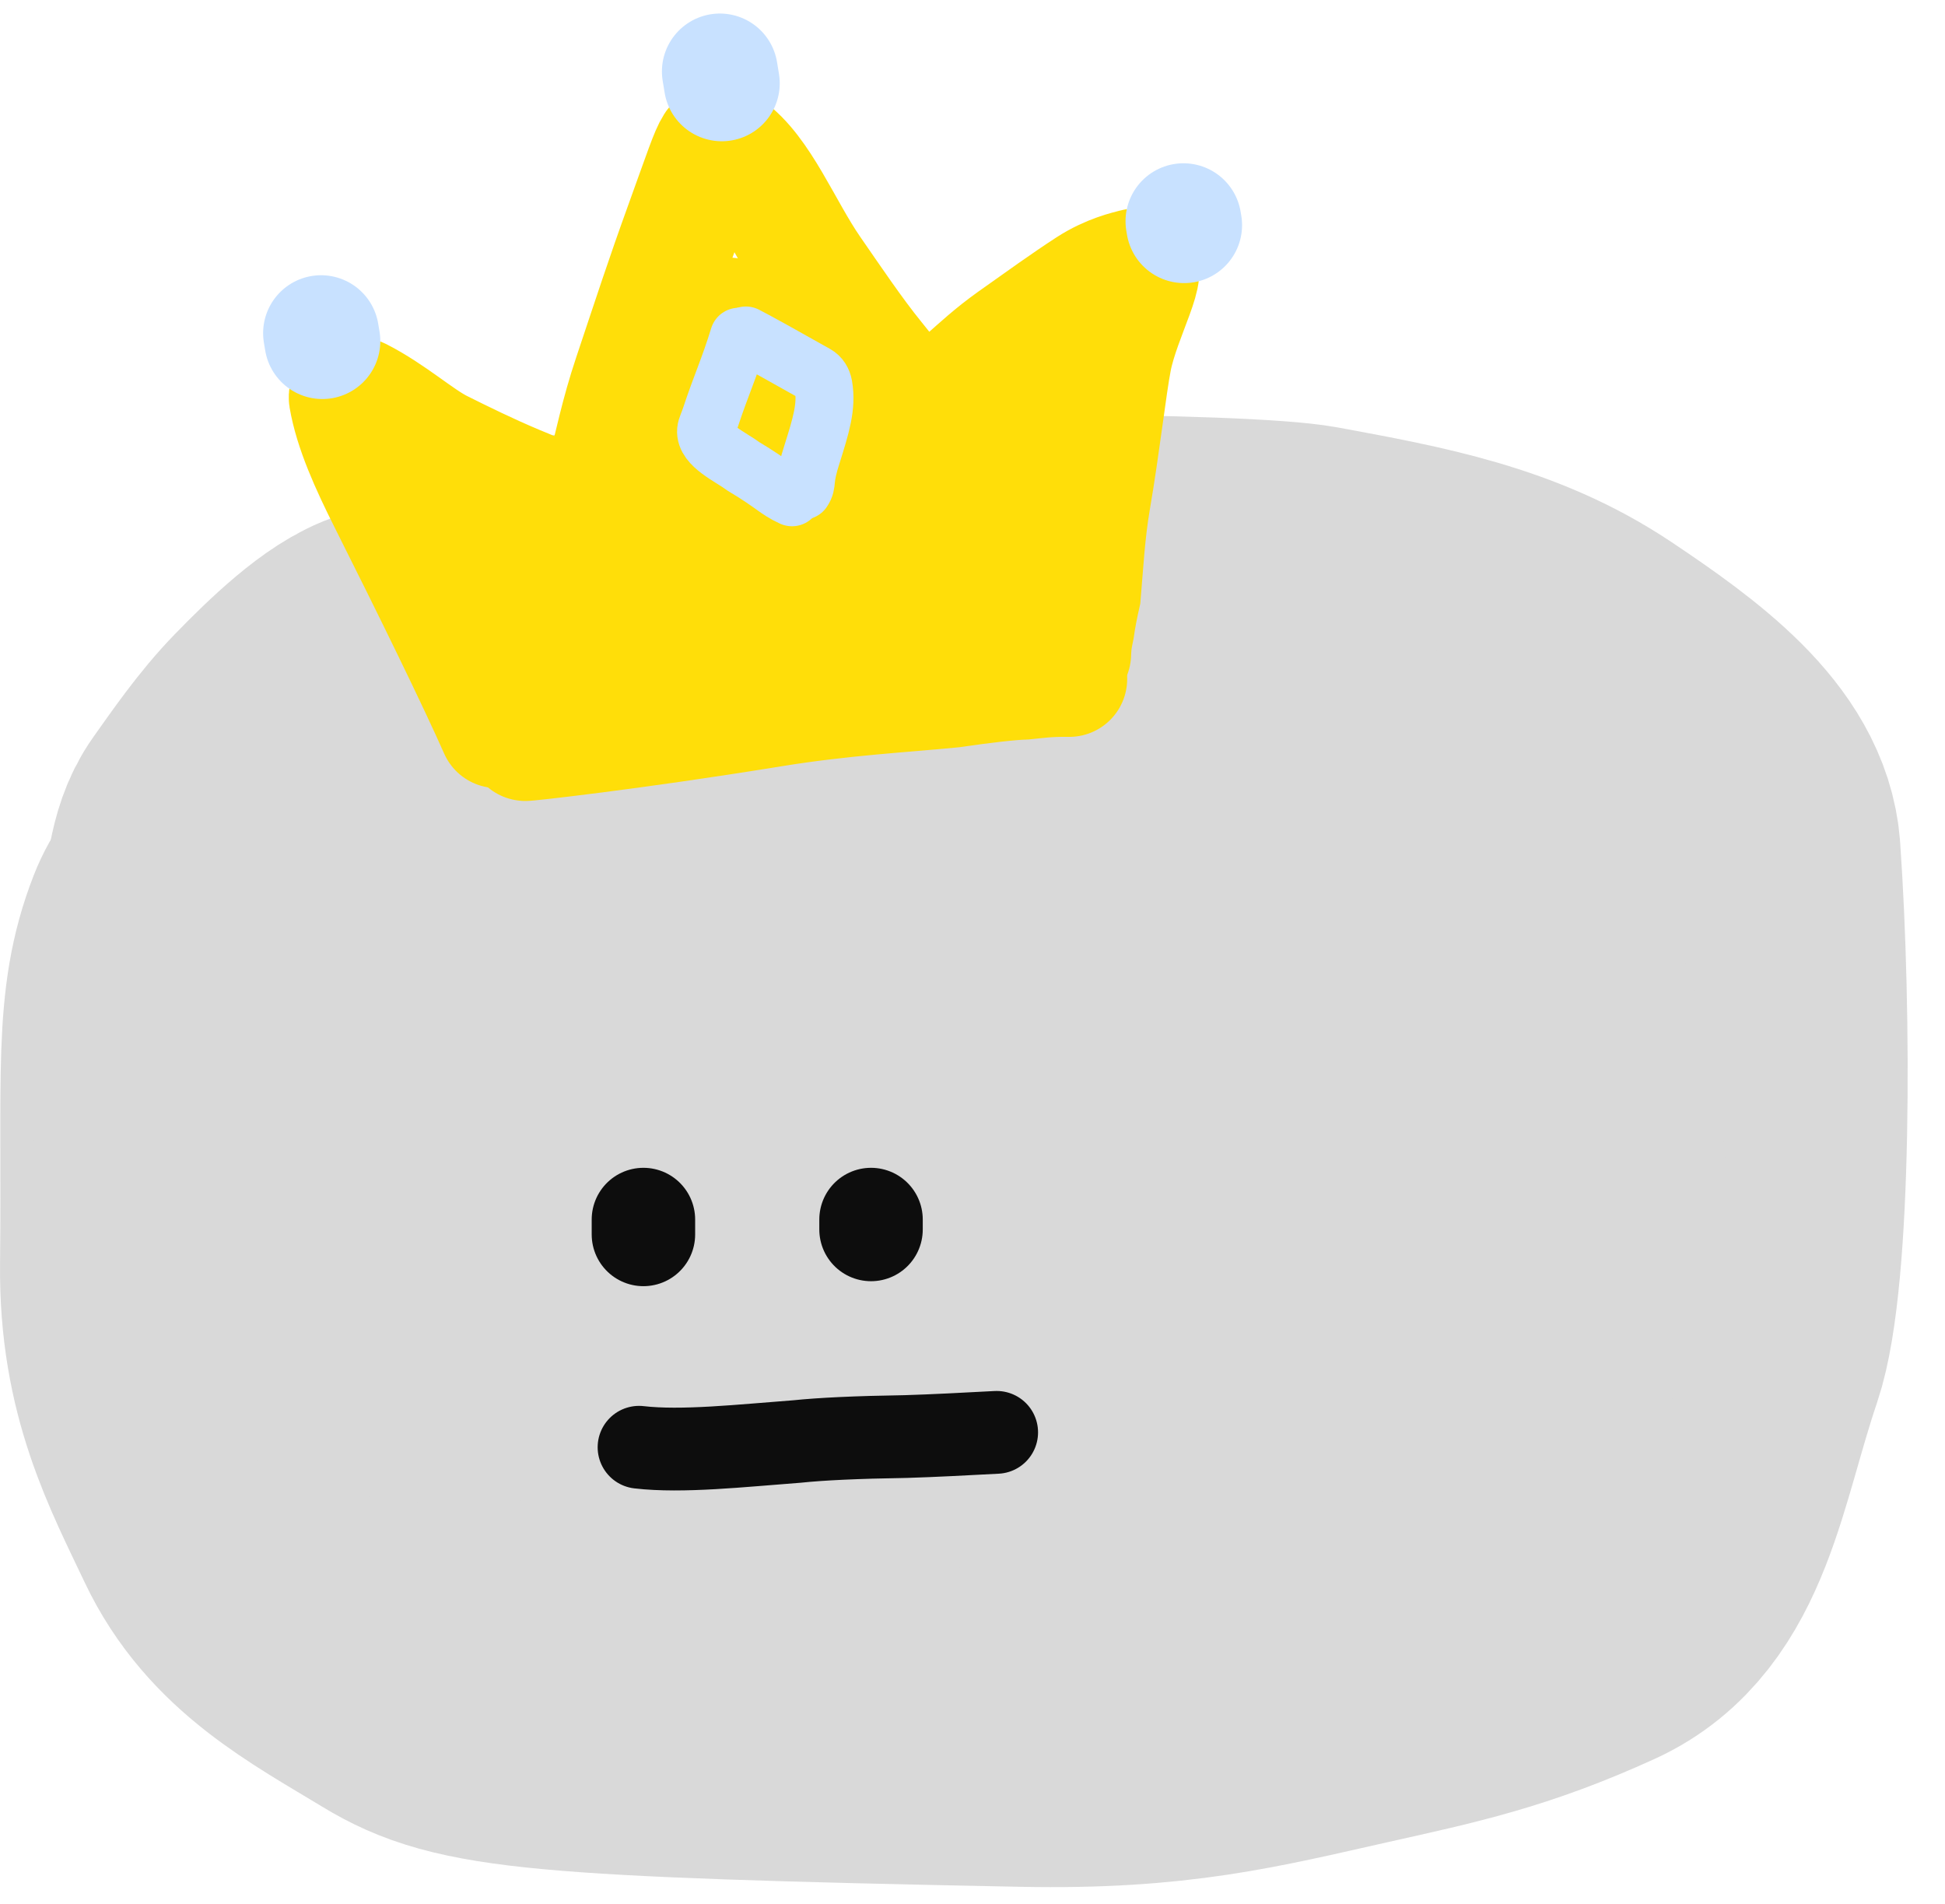
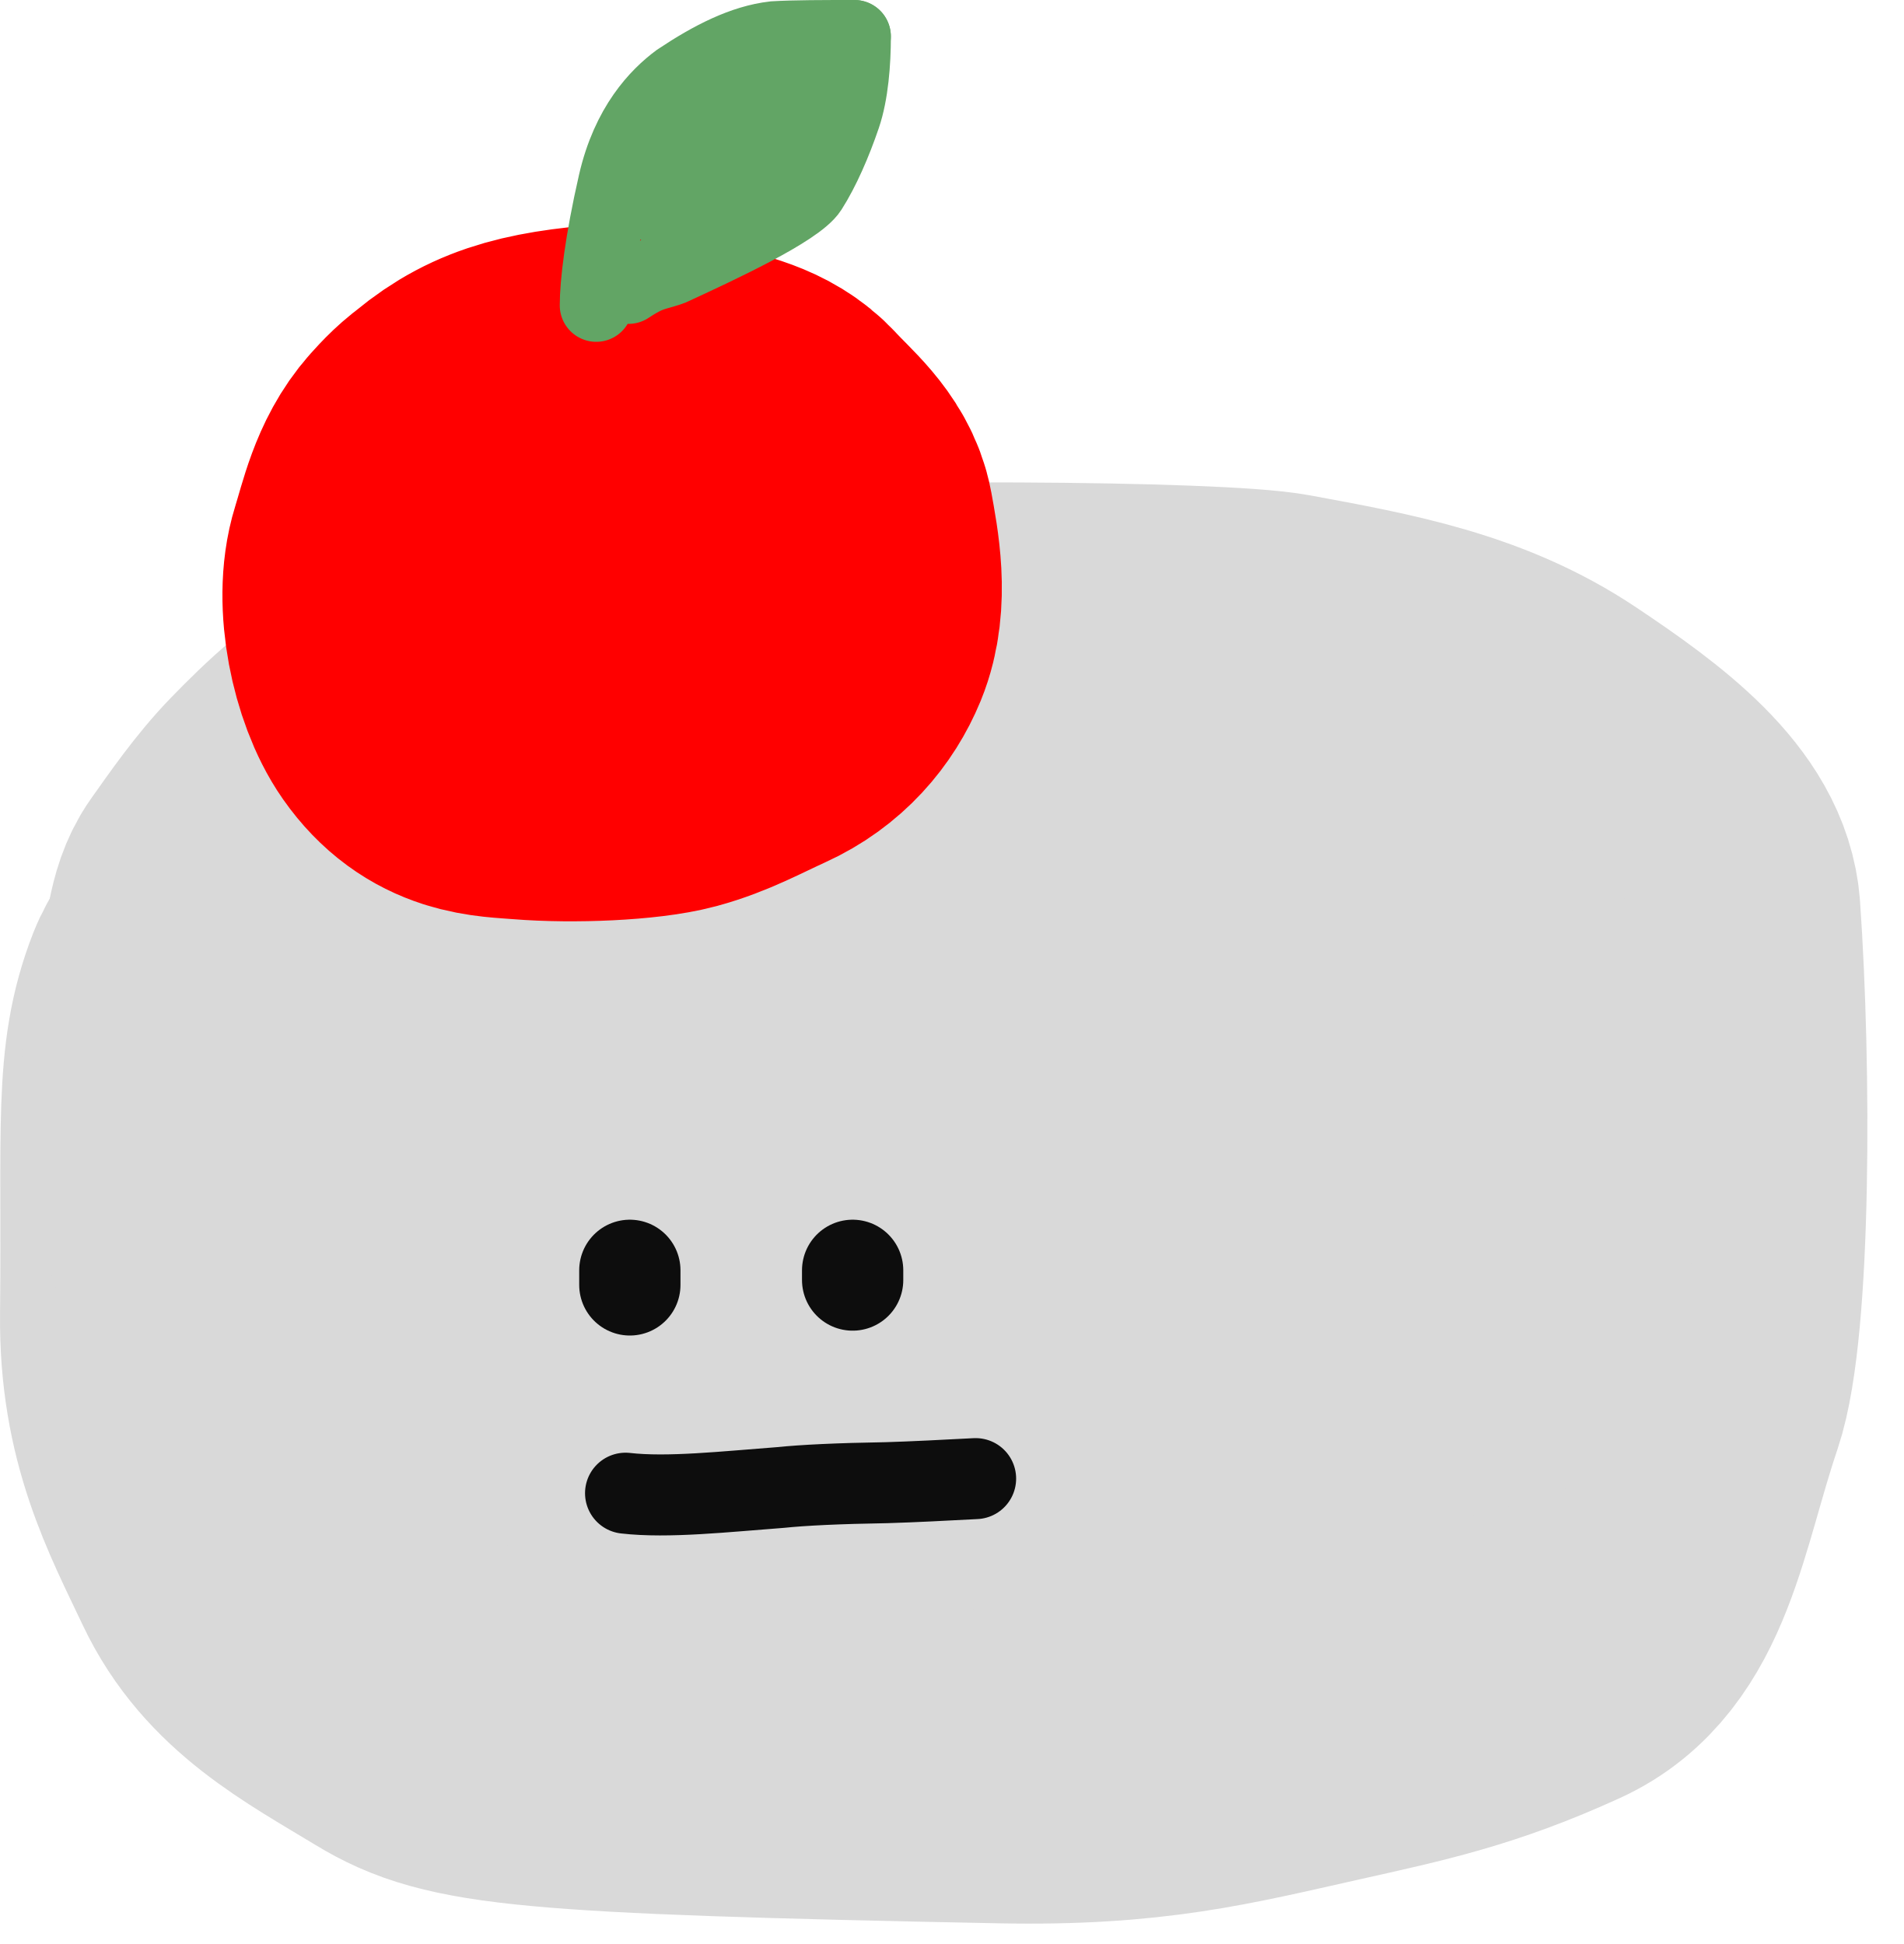
- <svg xmlns="http://www.w3.org/2000/svg" width="47" height="46" viewBox="0 0 47 46" fill="none">
-   <path d="M6.91 20.36C5.665 21.071 4.846 21.793 4.532 22.599C3.837 24.383 4.038 25.92 3.991 30.579C3.964 33.216 4.841 34.811 5.649 36.518C6.527 38.373 8.16 39.214 9.867 40.248C11.413 41.185 13.01 41.369 24.735 41.599C28.287 41.669 30.07 41.197 32.675 40.613C34.735 40.152 36.18 39.85 38.334 38.865C40.419 37.912 40.674 35.28 41.573 32.628C42.21 30.745 42.205 24.455 41.936 20.634C41.821 18.987 40.054 17.671 38.171 16.413C36.197 15.094 34.041 14.702 31.616 14.254C30.011 13.958 21.27 13.893 15.584 14.206C13.763 14.306 12.396 15.057 10.062 16.224C8.431 17.04 7.454 18.646 6.643 20.085C5.872 21.453 5.655 22.957 5.696 30.03C5.714 32.966 7.621 34.095 8.925 35.174C9.758 35.863 10.768 36.164 13.885 36.567C21.754 37.583 28.184 37.066 30.023 36.618C31.239 36.347 32.142 36.078 33.126 35.719C33.666 35.539 34.289 35.361 35.2 35.178" stroke="#D9D9D9" stroke-width="7.98" stroke-linecap="round" />
-   <path d="M17.117 14.121C15.881 14.369 14.974 14.532 13.962 14.657C13.202 14.751 12.579 15.152 11.712 15.482C11.001 15.753 10.186 16.018 9.441 16.246C8.742 16.46 7.793 17.376 7.087 18.103C6.464 18.743 5.931 19.526 5.518 20.105C5.069 20.733 5.145 21.507 4.877 22.169C4.074 24.15 4.895 27.947 5.144 28.588C5.419 29.298 6.131 30.135 7.574 31.413C8.524 32.256 10.418 32.449 12.171 32.288C13.439 32.171 13.194 30.225 13.195 28.237C13.195 26.617 13.032 23.756 12.887 22.855C12.568 20.87 12.37 26.254 12.308 27.323C12.267 28.022 12.287 29.045 13.022 27.977C13.758 26.91 15.229 23.722 16.191 21.834C17.154 19.947 17.562 19.456 17.977 20.839C18.392 22.221 18.801 25.49 19.011 27.461C19.222 29.431 19.222 30.003 19.222 30.032C19.222 30.061 19.222 29.53 19.508 27.499C19.794 25.468 20.366 21.953 21.356 22.268C22.345 22.582 23.735 26.833 24.492 29.104C25.248 31.375 25.33 31.539 25.413 31.501C25.496 31.462 25.578 31.217 26.07 29.027C26.561 26.837 27.46 22.709 28.741 22.401C30.021 22.093 31.656 25.73 32.805 26.889C33.954 28.048 34.567 26.617 34.944 25.799C35.405 24.798 35.774 24.199 36.166 23.62C36.293 23.431 36.516 23.695 36.682 24.024C37.906 26.459 37.799 30.009 37.717 30.814C37.68 31.18 35.178 31.701 30.896 32.794C28.754 33.34 26.613 33.6 24.864 33.768C21.817 34.062 19.888 33.814 18.96 33.567C18.596 33.47 18.481 33.32 18.357 33.052C18.053 32.4 17.902 31.301 17.778 29.309C17.427 23.671 17.941 22.59 18.374 21.925C19.269 20.549 21.078 19.076 21.366 18.87C21.683 18.643 23.5 18.703 26.098 18.744C28.597 18.784 29.828 19.033 32.957 19.404C34.15 19.545 34.7 20.351 35.319 21.115C35.566 21.423 35.934 21.914 36.205 22.187C36.476 22.46 36.64 22.501 36.808 22.543" stroke="#D9D9D9" stroke-width="7.98" stroke-linecap="round" />
-   <path d="M15.548 29.466V29.826" stroke="#0D0D0D" stroke-width="2.5" stroke-linecap="round" />
-   <path d="M21.048 29.466V29.706" stroke="#0D0D0D" stroke-width="2.5" stroke-linecap="round" />
-   <path d="M15.442 34.968C16.479 35.089 17.915 34.93 19.258 34.829C19.837 34.769 20.677 34.728 21.894 34.709C22.556 34.689 23.308 34.649 24.084 34.608" stroke="#0D0D0D" stroke-width="2" stroke-linecap="round" />
-   <path d="M12.013 17.641C11.492 16.462 10.395 14.22 9.343 12.127C8.895 11.236 8.51 10.383 8.379 9.616C8.36 9.5 8.552 9.487 8.696 9.56C9.488 9.963 10.139 10.56 10.656 10.818C11.191 11.085 11.815 11.392 12.483 11.673C13.218 11.982 13.784 12.208 14.028 12.201C14.656 12.182 14.621 10.959 15.252 9.076C15.759 7.562 16.013 6.77 16.504 5.413C16.962 4.147 17.104 3.706 17.233 3.505C17.291 3.413 17.451 3.45 17.6 3.555C18.414 4.128 18.942 5.516 19.634 6.516C20.113 7.207 20.673 8.04 21.169 8.648C21.526 9.085 21.796 9.459 21.992 9.655C22.089 9.753 22.24 9.778 22.394 9.72C23.126 9.449 23.465 8.888 24.457 8.183C25.138 7.7 25.744 7.264 26.29 6.91C26.792 6.585 27.25 6.487 27.423 6.441C27.916 6.309 27.121 7.649 26.917 8.681C26.792 9.315 26.631 10.765 26.406 12.071C26.27 12.857 26.229 13.653 26.168 14.368C26.103 14.657 26.049 14.929 26.012 15.196C25.986 15.332 25.944 15.469 25.933 15.8" stroke="#FFDE09" stroke-width="2.8" stroke-linecap="round" />
-   <path d="M11.692 13.377C12.171 14.693 13.215 16.815 13.514 17.044C14.078 17.474 13.318 15.269 13.072 14.489C13.014 14.303 12.987 14.08 13.047 14.05C13.825 13.665 14.385 15.604 14.865 15.934C15.017 16.038 15.077 15.822 15.101 15.573C15.156 15 15.04 14.033 15.059 13.372C15.08 12.636 15.961 14.655 16.078 14.67C17.765 14.886 16.49 10.973 16.476 10.696C16.398 9.137 17.542 15.109 17.738 15.307C18.457 16.033 17.944 11.276 17.809 9.379C17.793 9.152 17.777 8.896 17.705 8.369C17.634 7.843 17.502 7.056 17.782 8.243C18.062 9.431 18.757 12.617 19.192 14.424C19.626 16.231 19.779 16.561 19.72 15.621C19.522 12.449 19.292 10.141 19.668 10.24C21.526 10.73 21.782 14.654 22.102 15.1C23.343 16.828 21.654 11.347 21.9 11.648C22.238 12.06 22.698 13.484 23.329 14.821C23.916 16.062 24.009 12.725 24.264 11.894C24.574 10.885 24.253 15.319 24.196 16.076C24.101 17.33 24.888 12.909 25.443 11.345C25.721 10.563 25.648 9.996 25.474 9.534C25.371 9.263 23.878 10.868 22.098 12.735C20.945 13.946 20.25 14.852 19.073 15.622C18.077 16.274 17.214 16.245 16.628 16.474C15.952 16.739 15.097 17.09 14.595 17.322C13.992 17.599 13.259 17.824 12.691 17.952C12.582 17.976 15.205 17.695 18.674 17.13C20.356 16.856 21.833 16.781 23.016 16.664C23.792 16.551 24.41 16.48 24.767 16.469C24.992 16.448 25.307 16.395 25.838 16.404" stroke="#FFDE09" stroke-width="2.8" stroke-linecap="round" />
-   <path d="M7.758 8.05L7.79 8.241" stroke="#C8E1FF" stroke-width="2.8" stroke-linecap="round" />
-   <path d="M17.395 1.727L17.442 2.013" stroke="#C8E1FF" stroke-width="2.8" stroke-linecap="round" />
-   <path d="M28.598 5.345L28.614 5.44" stroke="#C8E1FF" stroke-width="2.8" stroke-linecap="round" />
-   <path d="M17.855 8.136C17.619 8.905 17.42 9.321 17.172 10.073C17.116 10.241 17.069 10.322 17.062 10.401C17.031 10.765 17.647 11.033 17.976 11.276C18.318 11.479 18.558 11.65 18.721 11.767C18.82 11.837 18.949 11.929 19.139 12.015" stroke="#C8E1FF" stroke-width="1.4" stroke-linecap="round" />
-   <path d="M18.023 8.106C18.252 8.221 19.095 8.691 19.716 9.042C19.816 9.099 19.876 9.197 19.898 9.319C19.986 9.827 19.833 10.299 19.62 10.98C19.531 11.254 19.487 11.455 19.475 11.611C19.468 11.689 19.462 11.766 19.4 11.855" stroke="#C8E1FF" stroke-width="1.4" stroke-linecap="round" />
+ <svg xmlns="http://www.w3.org/2000/svg" width="47" height="48" viewBox="0 0 47 48" fill="none">
+   <path d="M6.91 22.26C5.665 22.971 4.846 23.693 4.532 24.499C3.837 26.283 4.038 27.821 3.991 32.479C3.964 35.117 4.841 36.712 5.649 38.419C6.527 40.273 8.16 41.114 9.867 42.149C11.413 43.086 13.01 43.27 24.735 43.5C28.287 43.57 30.07 43.097 32.675 42.514C34.735 42.053 36.18 41.75 38.334 40.765C40.419 39.812 40.674 37.181 41.573 34.528C42.21 32.645 42.205 26.355 41.936 22.535C41.821 20.888 40.054 19.571 38.171 18.313C36.197 16.994 34.041 16.602 31.616 16.155C30.011 15.859 21.27 15.794 15.584 16.106C13.763 16.206 12.396 16.958 10.062 18.124C8.431 18.94 7.454 20.546 6.643 21.985C5.872 23.354 5.655 24.857 5.696 31.931C5.714 34.866 7.621 35.995 8.925 37.074C9.758 37.763 10.768 38.064 13.885 38.467C21.754 39.484 28.184 38.967 30.023 38.518C31.239 38.248 32.142 37.978 33.126 37.62C33.666 37.439 34.289 37.261 35.2 37.078" stroke="#D9D9D9" stroke-width="7.98" stroke-linecap="round" />
+   <path d="M17.117 16.021C15.881 16.269 14.974 16.433 13.962 16.558C13.202 16.652 12.579 17.052 11.712 17.383C11.001 17.654 10.186 17.919 9.441 18.147C8.742 18.36 7.793 19.276 7.087 20.003C6.464 20.644 5.931 21.426 5.518 22.005C5.069 22.634 5.145 23.408 4.877 24.069C4.074 26.05 4.895 29.848 5.144 30.489C5.419 31.199 6.131 32.035 7.574 33.314C8.524 34.156 10.418 34.35 12.171 34.188C13.439 34.071 13.194 32.125 13.195 30.138C13.195 28.517 13.032 25.657 12.887 24.755C12.568 22.77 12.37 28.155 12.308 29.223C12.267 29.922 12.287 30.945 13.022 29.878C13.758 28.81 15.229 25.622 16.191 23.735C17.154 21.847 17.562 21.357 17.977 22.739C18.392 24.121 18.801 27.391 19.011 29.361C19.222 31.331 19.222 31.904 19.222 31.933C19.222 31.962 19.222 31.431 19.508 29.399C19.794 27.368 20.366 23.854 21.356 24.168C22.345 24.483 23.735 28.733 24.492 31.005C25.248 33.276 25.33 33.439 25.413 33.401C25.496 33.363 25.578 33.117 26.07 30.927C26.561 28.737 27.46 24.609 28.741 24.301C30.021 23.994 31.656 27.631 32.805 28.79C33.954 29.948 34.567 28.518 34.944 27.699C35.405 26.698 35.774 26.099 36.166 25.52C36.293 25.331 36.516 25.595 36.682 25.925C37.906 28.359 37.799 31.91 37.717 32.715C37.68 33.081 35.178 33.602 30.896 34.694C28.754 35.24 26.613 35.5 24.864 35.669C21.817 35.962 19.888 35.715 18.96 35.467C18.596 35.37 18.481 35.22 18.357 34.953C18.053 34.3 17.902 33.202 17.778 31.209C17.427 25.571 17.941 24.49 18.374 23.826C19.269 22.45 21.078 20.977 21.366 20.77C21.683 20.543 23.5 20.604 26.098 20.645C28.597 20.684 29.828 20.933 32.957 21.304C34.15 21.446 34.7 22.251 35.319 23.015C35.566 23.323 35.934 23.814 36.205 24.087C36.476 24.36 36.64 24.401 36.808 24.443" stroke="#D9D9D9" stroke-width="7.98" stroke-linecap="round" />
+   <path d="M15.548 31.366V31.726" stroke="#0D0D0D" stroke-width="2.5" stroke-linecap="round" />
+   <path d="M21.048 31.366V31.606" stroke="#0D0D0D" stroke-width="2.5" stroke-linecap="round" />
+   <path d="M15.442 36.869C16.479 36.989 17.915 36.83 19.258 36.729C19.837 36.67 20.677 36.629 21.894 36.609C22.556 36.589 23.308 36.55 24.084 36.509" stroke="#0D0D0D" stroke-width="2" stroke-linecap="round" />
+   <path d="M14.844 10.054C13.065 10.215 12.258 10.537 11.286 11.466C10.59 12.132 10.677 13.125 10.635 14.52C10.608 15.399 11.321 16 11.928 16.587C12.486 17.127 13.222 17.256 14.777 17.318C15.662 17.354 16.459 16.935 17.148 16.51C17.464 16.316 17.957 15.925 18.522 15.279C19.025 14.705 19.093 13.662 19.053 12.611C19.016 11.645 18.124 11.149 17.517 10.904C16.759 10.598 15.657 10.702 12.953 10.741C11.909 10.756 11.366 11.347 11.022 11.73C10.483 12.332 10.313 13.166 10.11 13.815C9.794 14.822 10.148 16.403 10.673 17.153C11.39 18.176 12.251 18.147 13 18.208C14.15 18.302 15.771 18.229 16.52 18.027C17.256 17.828 17.835 17.501 18.504 17.198C19.277 16.848 19.778 16.248 20.044 15.601C20.383 14.775 20.186 13.742 20.045 12.97C19.919 12.283 19.297 11.797 18.832 11.29C18.358 10.772 17.68 10.661 16.971 10.459C16.019 10.338 15.533 10.175 15.391 10.175C15.408 10.175 15.25 10.314 15.7 9.95" stroke="#FF0000" stroke-width="9" stroke-linecap="round" />
+   <path d="M14.718 7.54C14.718 7.014 14.835 5.983 15.172 4.511C15.499 3.088 16.221 2.348 16.735 1.966C17.57 1.409 18.345 1.019 19.108 0.93C19.609 0.9 20.339 0.9 21.091 0.9" stroke="#62A565" stroke-width="1.8" stroke-linecap="round" />
+   <path d="M21.092 0.9C21.092 1.547 21.033 2.313 20.841 2.875C20.616 3.536 20.327 4.202 20.016 4.69C19.691 5.2 17.713 6.116 16.579 6.639C16.46 6.684 16.343 6.713 16.195 6.757C16.048 6.801 15.872 6.86 15.515 7.097" stroke="#62A565" stroke-width="1.8" stroke-linecap="round" />
+   <path d="M17.551 2.582C17.434 2.699 16.848 3.84 16.431 4.938C15.943 6.222 18.14 2.643 18.214 2.582C18.887 2.035 17.787 4.204 17.787 4.294C17.786 4.527 18.49 3.238 19.228 2.425C19.888 1.697 19.026 4.116 19.084 4.074C19.622 3.683 19.791 2.762 20.072 2.495C20.633 1.961 19.676 3.908 19.514 4.028C19.409 2.999 19.674 2.111 19.836 1.876C19.911 1.757 19.969 1.641 20.295 1.432" stroke="#62A565" stroke-width="1.8" stroke-linecap="round" />
</svg>
